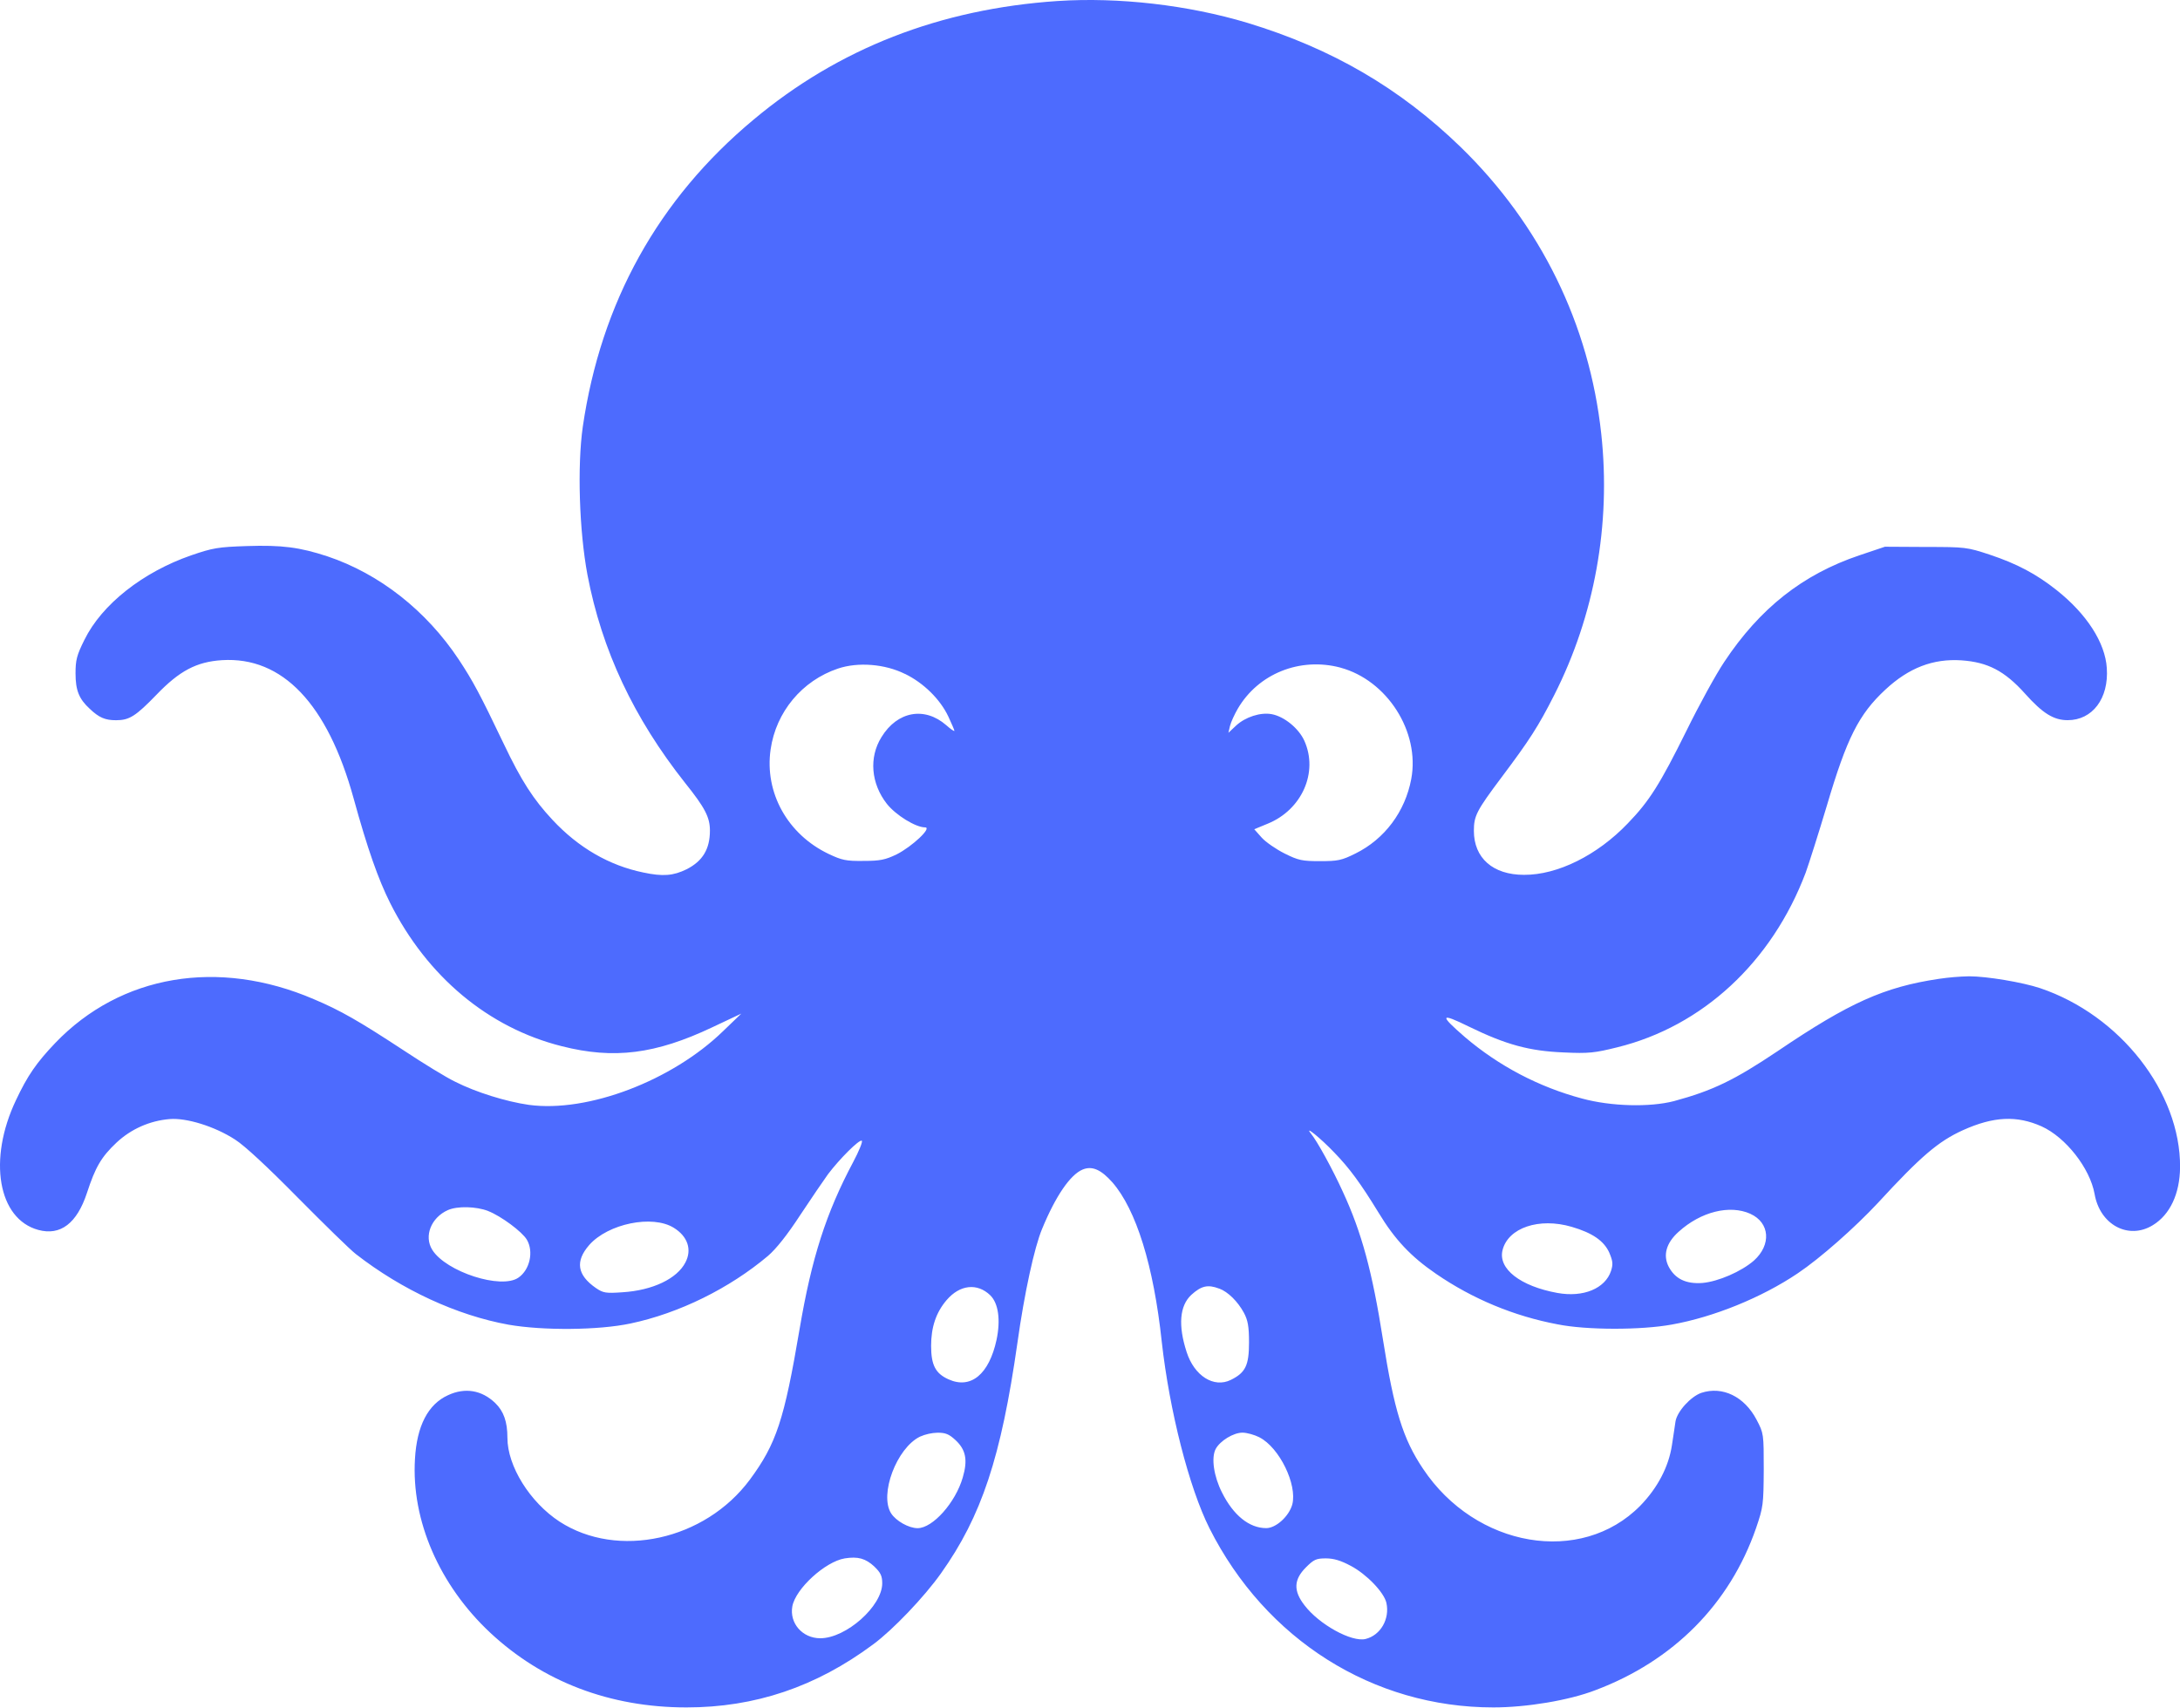
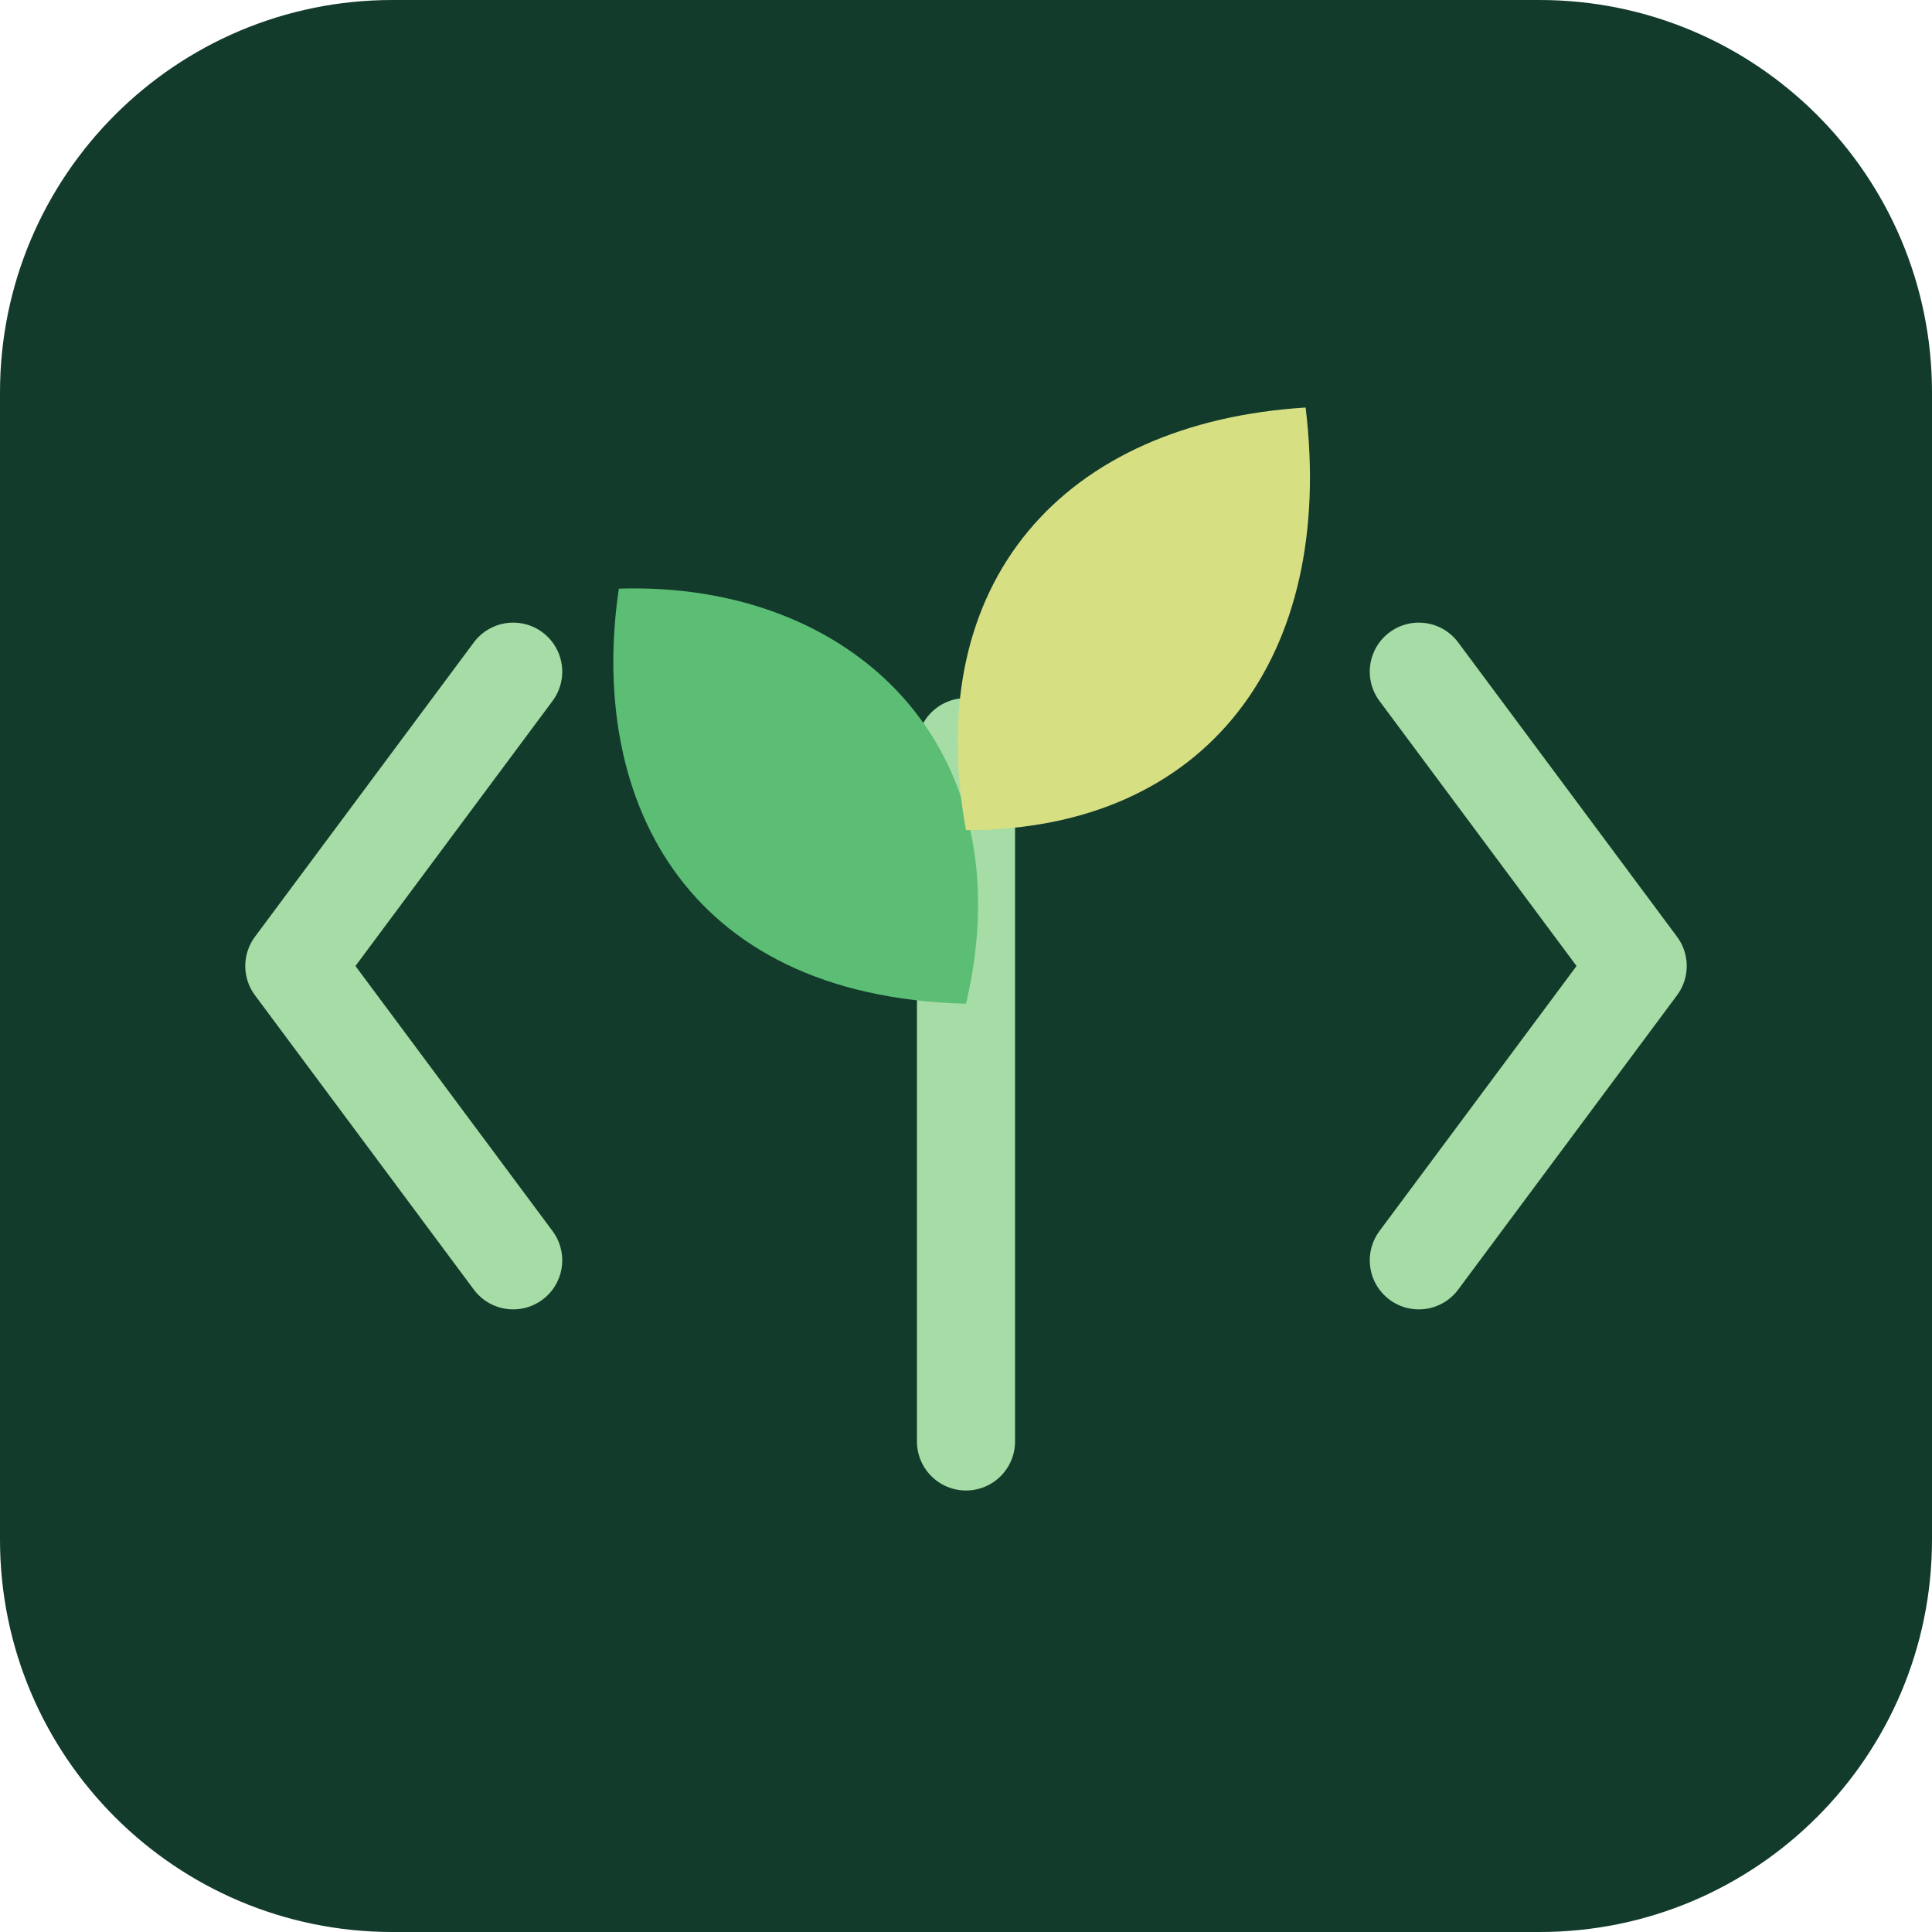
- <svg xmlns="http://www.w3.org/2000/svg" id="图层_1" data-name="图层 1" viewBox="0 0 1839.5 1440.97">
-   <defs>
-     <style>.cls-1{fill:#4d6bfe;}</style>
-   </defs>
-   <path class="cls-1" d="M997.06,281.69q-149.14,10-256.83,100.22c-80.36,67-128.7,154.25-144,259.18-4.71,33.2-3,87.63,3.93,124.77,12.18,63.86,39.1,121,82.53,175.87,16.7,20.83,20.83,28.88,20.83,40.08,0,15.53-6.09,25.74-19.65,32.62-11.2,5.5-20,6.29-36.55,2.75-28.69-5.89-54.63-20.83-76.63-44.41-16.12-17.29-26.33-33-41.27-64.45-20-41.85-25.94-52.86-37.73-70.74-27.5-41.46-67-72.5-111-87.24-23.38-7.66-38.31-9.63-68-8.65-24.17.79-28.69,1.57-47,7.86-40.67,14.15-75.26,41.27-90,71.33-6.49,13-7.47,17.1-7.47,28.3,0,14.34,3,21.61,12,29.86,7.86,7.47,13,9.63,22.2,9.63,11.2,0,16.51-3.34,34.19-21.61,19.26-20,33.6-27.71,55.22-29.08,50.89-3.15,89,36.74,111,116.52,11.79,42.84,20.83,68.38,30.85,88.42,31.24,62.1,82.92,105.33,144.82,120.85,44,11.2,79.19,6.68,126.93-15.92L730,1136.26,714.69,1151c-43,41.85-114.17,69-163.88,62.29-19.26-2.75-44.6-10.61-62.09-19.46-7.47-3.53-27.32-15.72-44.21-26.92-37.14-24.36-52.86-33.4-75.26-42.83-80.57-34.59-162.9-20.64-218.11,36.94-15.92,16.7-23.39,27.51-33.21,48.34-23.78,50.1-15.13,100.21,18.86,109.45,18.67,5.1,32.62-5.51,41.07-31.25,7.07-21.61,12-30.26,24.95-42.44a74.48,74.48,0,0,1,44.81-19.85c14.14-1.18,37.92,6.09,55.21,17.29,8.06,5.11,27.31,23,52.86,48.93,22.2,22.4,44.21,44,49.12,47.75,38.91,30.26,85.28,51.68,128.71,59.54,29.28,5.11,76.24,4.72,103-1,41.07-8.65,83.51-29.67,115.94-57,6.87-5.89,16.31-17.68,27.31-34.58,9.24-14,19.85-29.47,23.38-34.39,9.83-13,26.33-29.47,28.5-28.29,1,.59-2.36,8.84-7.28,18.07-22.79,42.84-35,80.76-45.19,140.89-13,76.83-19.65,96.88-42,127.14-37.92,51.09-111.41,67.2-160.54,35.37-24.95-16.31-44-46.77-44-70.74,0-13.56-3.15-22.4-10.22-29.28-11.4-11-25.55-13.36-39.89-6.68-16.9,7.66-26.33,25.94-27.9,53.84-3.15,51.87,20.63,106.5,63.47,146.59,44.4,41.46,101.19,63.07,165.64,63.07,57.77,0,109.26-17.29,157.59-53.25,16.51-12.18,43-39.89,57.18-59.93,34.19-48.14,50.7-97.86,64.46-194.34,5.89-42.24,14.34-80.76,20.82-96.28,11.4-27.71,23.78-45.78,34.19-50.11,8.06-3.34,15.53,0,25.16,10.81,20,23,34.78,70.15,41.65,134.6,6.49,58,23,123,40.29,157.39,47.35,93.93,137.94,151.11,239.53,151.11,27.9,0,63.66-5.89,86.06-14.54,65.83-24.76,113.38-72.7,135.58-136.76,6.1-17.88,6.29-19.85,6.49-49.32,0-30.26,0-30.66-6.09-42.25-10.22-19.45-28.69-28.49-46.57-22.6-9,3.15-20.44,15.72-21.81,24.17-.59,3.54-1.77,12.58-3,20-2.75,18.27-12.18,36.15-26.72,51.08-49.91,50.7-138.93,35.57-183.34-31.24-16.9-25.15-24.36-49.32-33.79-109.05-9-57.19-17.89-90.2-33.8-124.58-8.65-19.06-21.81-43-26.92-49.13-6.29-7.86,8.25,3.93,19.65,15.92,13,13.36,22.4,26.33,37.33,50.69,13.76,22.8,27.32,37.14,48.54,51.68a269.23,269.23,0,0,0,102.57,42.64c24.56,4.92,70.35,4.92,96.28.2,35.37-6.29,76-22.79,106.31-43.23,19.06-12.77,48.34-38.71,67.59-59.34,36.35-39.5,51.09-52.07,71.92-61.51,25.74-11.59,45.39-12.57,66.42-3.14,20.24,9.24,40.67,35.17,44.6,57,4.52,26.14,28.69,38.91,49.13,26.34,14.54-8.85,22.79-26.53,23-48.93.39-63.08-50.5-128.32-118.1-151.11-14.74-4.91-44.8-10-59.93-10a206.65,206.65,0,0,0-25.55,2.16c-46,6.88-75.45,20-136.17,61.11-36.35,24.37-54.62,33.21-87.24,42.05-20.44,5.31-53.06,4.52-77.62-2.16a252.94,252.94,0,0,1-98.84-51.87c-21.81-18.87-21-20.83,3.34-8.85,31.44,15.33,51.09,20.64,80,21.81,21.22,1,26.13.4,45.19-4.32,71.92-17.68,130.48-71.92,159-147.37,2.75-7.67,10.81-33,17.88-56.59,16.9-57.18,26.92-77,49.32-97.86,19.85-18.47,40.28-26.33,64.25-24.76,22.21,1.57,36.36,8.85,53.65,28.1,14.93,16.7,24.17,22.4,36,22.4,20.83,0,34.78-18.27,33-44-1.38-21.42-16.9-45.59-42.44-65.83-17.1-13.56-33.41-22.2-56.4-29.87-19.06-6.28-20.43-6.48-54-6.48l-34.38-.2-21.62,7.27c-47.75,16.12-83.9,44.61-114,90-6.87,10.22-21.22,36.35-31.83,58-22.2,44.8-31.24,59.34-49.52,78.2-25.74,26.92-59.34,43.62-87.63,43.43-26.14,0-42.25-14.15-42.25-37.14,0-12.58,2.16-16.9,23.38-45.2,23.58-31.44,30.85-42.64,44.41-69.36,34-67,48-143.84,39.69-220.47-10-92.35-51.09-176.26-118.48-241.89-51.49-49.91-108.86-83.31-180-104.93-50.3-15.13-108.85-21.81-159.94-18.47M868.15,849.57c15.72,7.66,29.67,21.42,36.55,36,2.75,5.89,5.11,11.4,5.11,12,0,.79-3.14-1.37-6.88-4.71-18.27-15.92-41.26-11.79-54.62,10-10.81,17.29-8.84,39.3,4.52,56.39,7.66,9.63,24.36,19.85,32.22,19.85,6.29,0-10.8,16.11-24,22.79-9.43,4.52-13.76,5.51-27.9,5.51-14.74.19-18.28-.59-29.48-5.9-34.58-16.5-54.23-51.68-48.93-88.23a84.67,84.67,0,0,1,56.79-68.18c16.9-5.7,39.69-3.93,56.59,4.52m367.45-5.31c39.3,10.61,67.21,54,59.74,93.93-5.11,27.51-22.4,50.7-47,62.88-11.79,5.89-14.94,6.48-30.07,6.48-14.93,0-18.08-.59-29.87-6.48-7.07-3.54-15.91-9.63-19.25-13.36l-6.29-7.08,11.4-4.71c28.88-11.79,42.83-43.43,30.85-70-4.72-10.41-16.9-20.43-27.51-22.4-9.44-1.77-22.21,2.36-30.07,9.63l-6.48,6.09,1.37-5.89c.79-3.15,3.74-9.63,6.49-14.35,17.29-29.67,52.46-43.82,86.65-34.78M516.42,1302.89c11,4.32,28.69,17.49,32.62,24.17,5.9,10,2.56,25.35-7.07,32-14.54,10.21-61.11-4.92-72.71-23.39-7.27-11.59-1-27.31,13.17-33.6,8.06-3.53,23.78-3.14,34,.79m1065,2.36c16.5,7.46,17.88,26.13,3,39.49-10.62,9.24-30.07,17.69-43.43,18.87-13.75,1-23-3.34-28.49-13.76-4.91-9.63-2.16-20,8.45-29.47,18.66-16.9,43-23,60.52-15.13M673,1317c11.79,7.27,15.53,18.47,9.83,29.27-7.08,13.76-27.71,23.58-53.06,25.16-14.15,1-16.31.59-22.4-3.54-15.91-11-17.68-22.6-5.7-36.35C617.62,1313.5,655,1305.84,673,1317m757.7-.79c17.48,5.11,27.11,11.79,31.63,21.61,3.15,7.47,3.34,9.83,1.57,15.53-4.91,14.93-23.38,22.6-45.19,18.67-31.44-5.7-50.3-20.44-46.37-36.16,4.71-18.86,30.85-27.71,58.36-19.65M940.07,1374c6.88,6.68,8.84,20.83,5.31,37.53-6.29,29.08-21.62,41.86-40.48,33.41-11-4.92-14.74-12-14.74-28.3,0-15.72,4.13-28.1,13-38.51,11.2-13.17,25.94-14.74,36.94-4.13m193.16-5.7c7.47,2.75,15.72,11,20.83,20.44,3.34,6.29,4.32,11.4,4.32,25,0,19.46-3,25.55-15.33,31.64-14.34,7.07-30.85-3.34-37.33-23.58-7.27-22.4-5.9-38.91,3.93-48.14,8.45-7.67,13.95-9,23.58-5.31M910.79,1496.24c8.65,8.06,10.42,16.7,6.09,31.44-6.09,21.22-25.34,42.84-38.12,42.84-7.46,0-18.27-6.09-22.4-12.58-10-15.91,4.72-55,24.37-64.65a39.86,39.86,0,0,1,14.93-3.34c6.68,0,9.63,1.18,15.13,6.29m256.43-2.36c16.9,8.65,32,39.89,27.71,56.6-2.75,10-13.76,20-22,20-14.34,0-27.71-10.81-37.33-30.07-6.88-13.55-9.24-29.27-5.31-36.74,3.73-6.88,14.93-13.76,22.6-13.76,3.73,0,10,1.77,14.34,3.93m-325,109.06c5.3,5.11,6.68,7.86,6.68,14.15,0,19.25-30.46,46.37-52.27,46.37-15.13,0-26.14-12.77-23.58-26.92,2.75-14.93,27.71-37.73,44.21-40.48,11.2-1.77,17.49,0,25,6.88m402-.59c13.36,7.07,28.1,22.4,30.06,31.24,3,13.56-4.91,27.32-17.48,30.46-11.79,3-39.5-12.38-51.68-28.49-9.44-12.18-9-21.62,1.18-31.83,6.68-6.68,8.64-7.67,16.89-7.67,6.69,0,12.58,1.77,21,6.29" transform="translate(-104.48 -280.85)" />
+ <svg xmlns="http://www.w3.org/2000/svg" viewBox="0 0 256 256">
+   <rect width="256" height="256" rx="52" fill="#123b2b" />
+   <g fill="none" stroke="#a6dca5" stroke-width="13" stroke-linecap="round" stroke-linejoin="round">
+     <path d="m68 89-29 39 29 39M188 89l29 39-29 39" />
+     <path d="M128 191V99" />
+   </g>
+   <path d="M128 133C90 132 78 105 82 78c31-1 54 21 46 55Z" fill="#5cbd75" />
+   <path d="M128 110c-6-33 13-54 45-56 4 33-13 56-45 56Z" fill="#d7df83" />
</svg>
